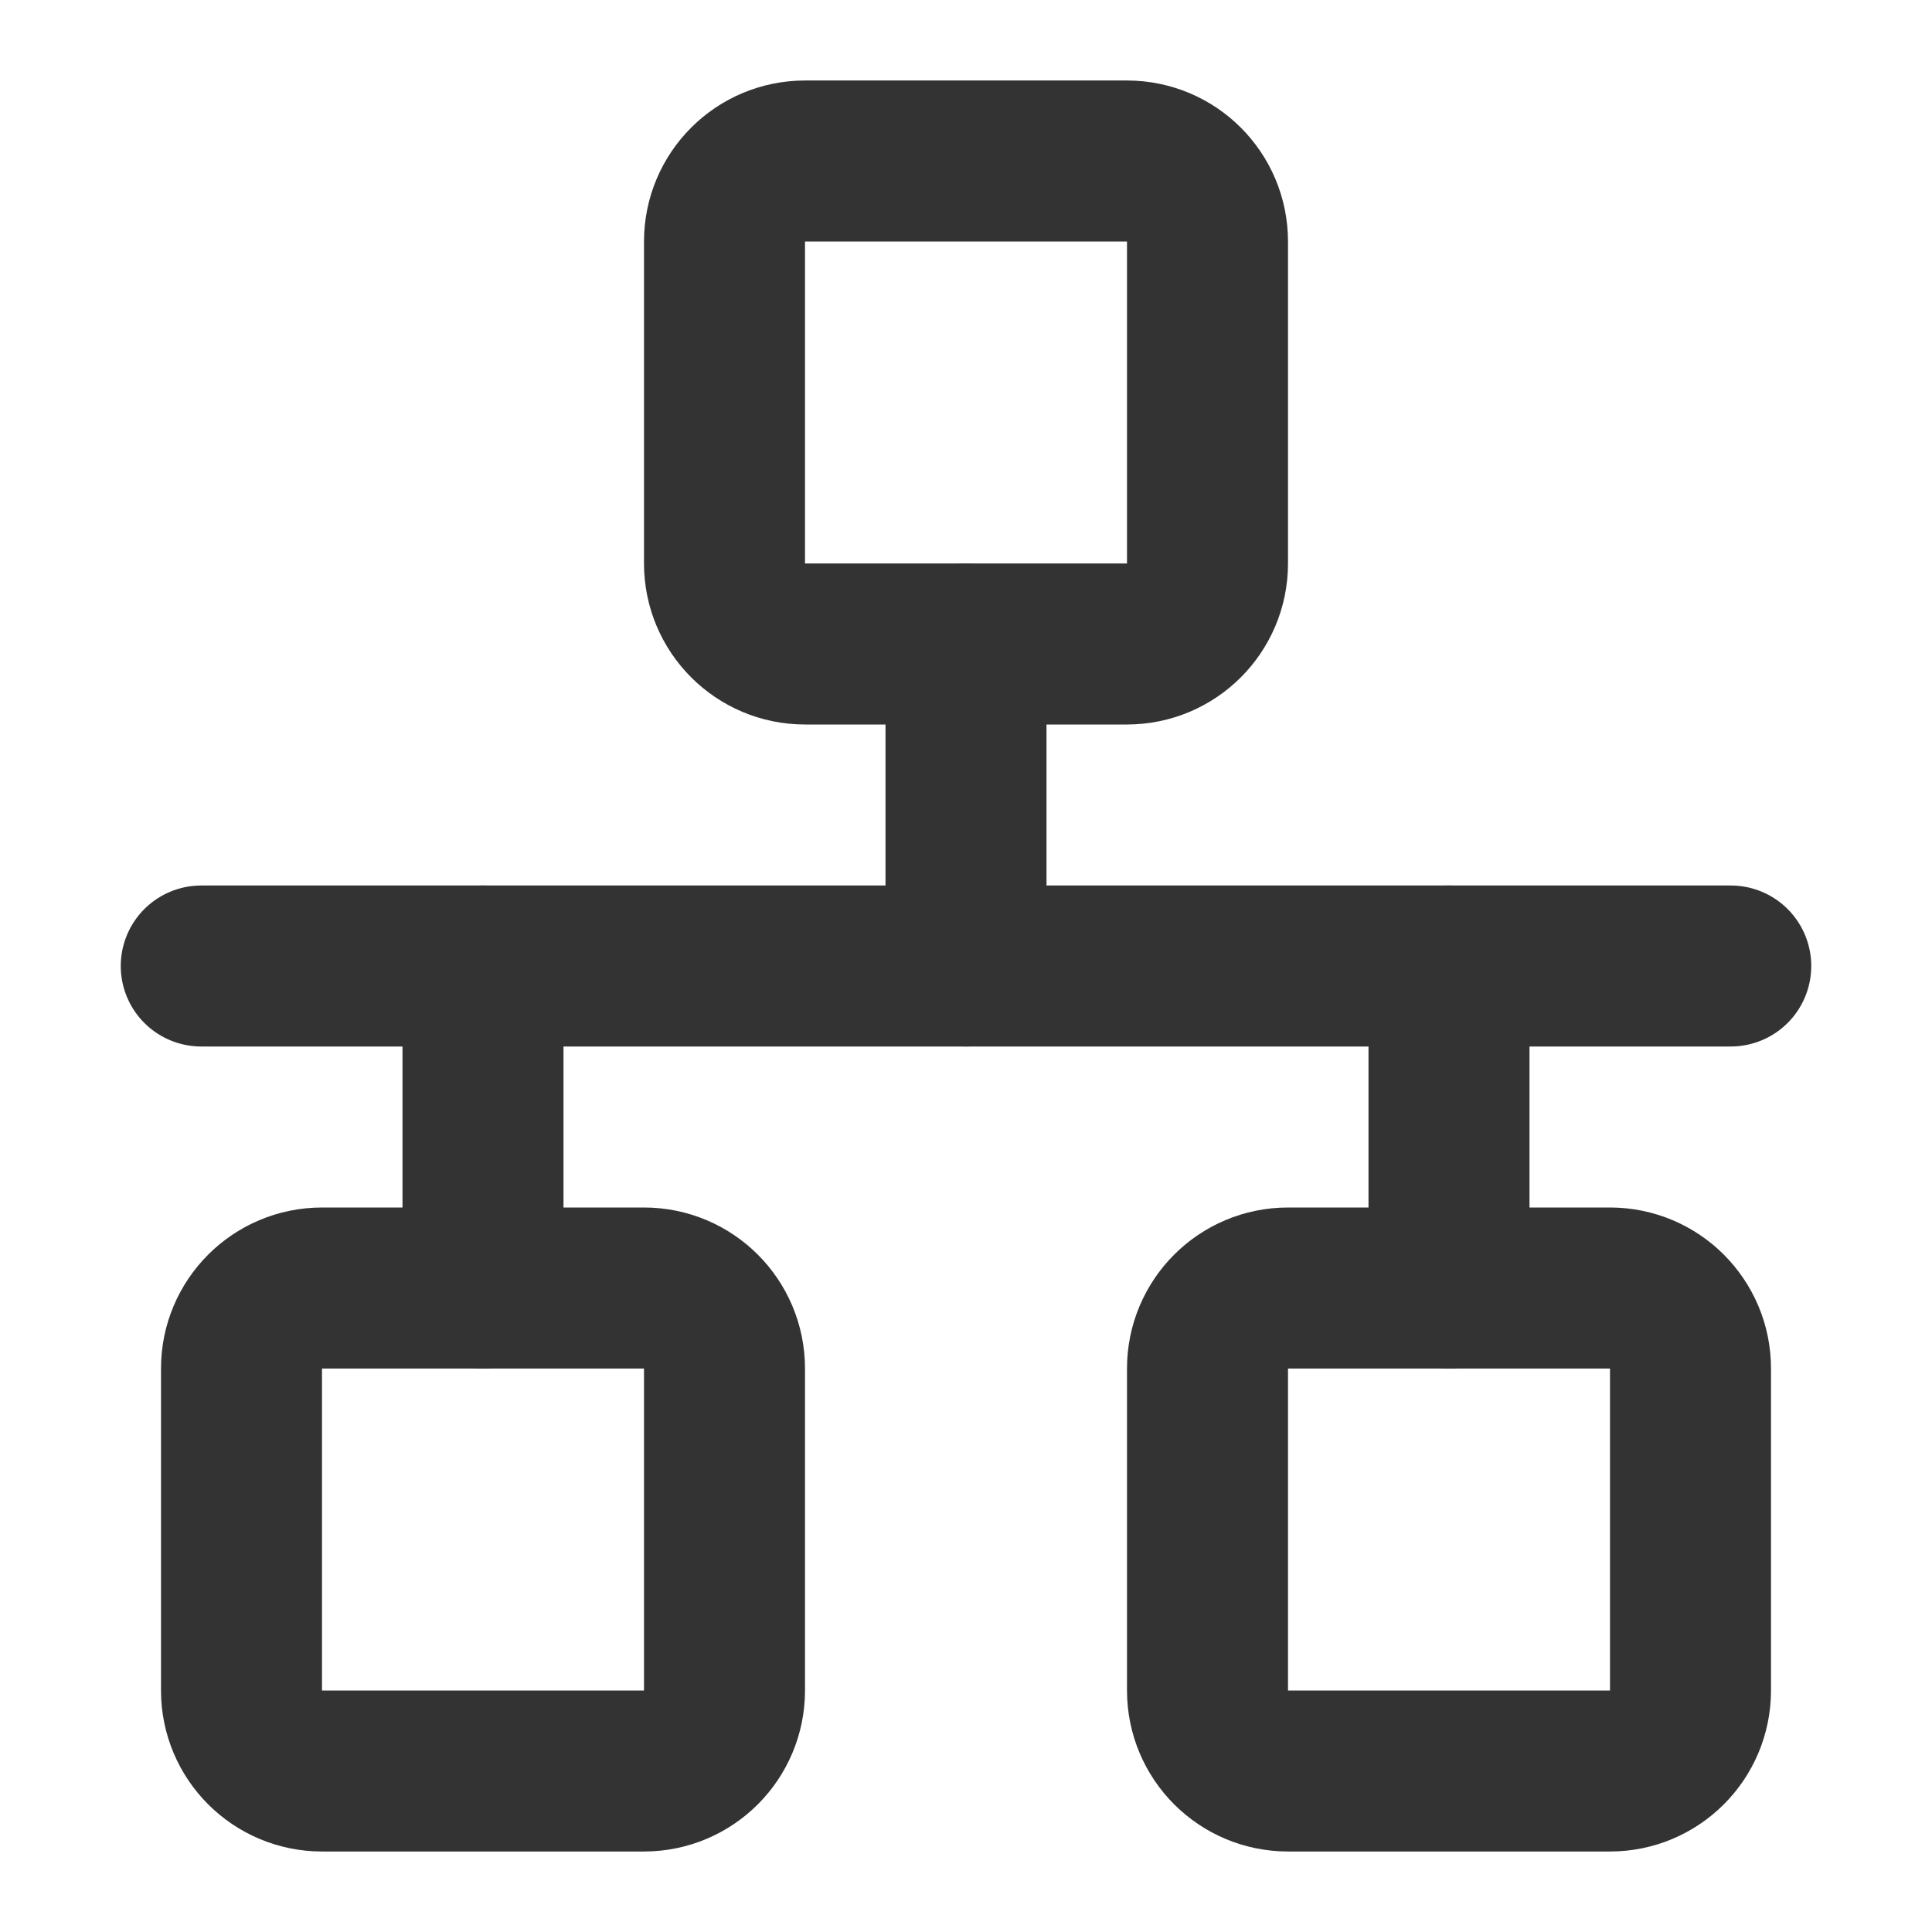
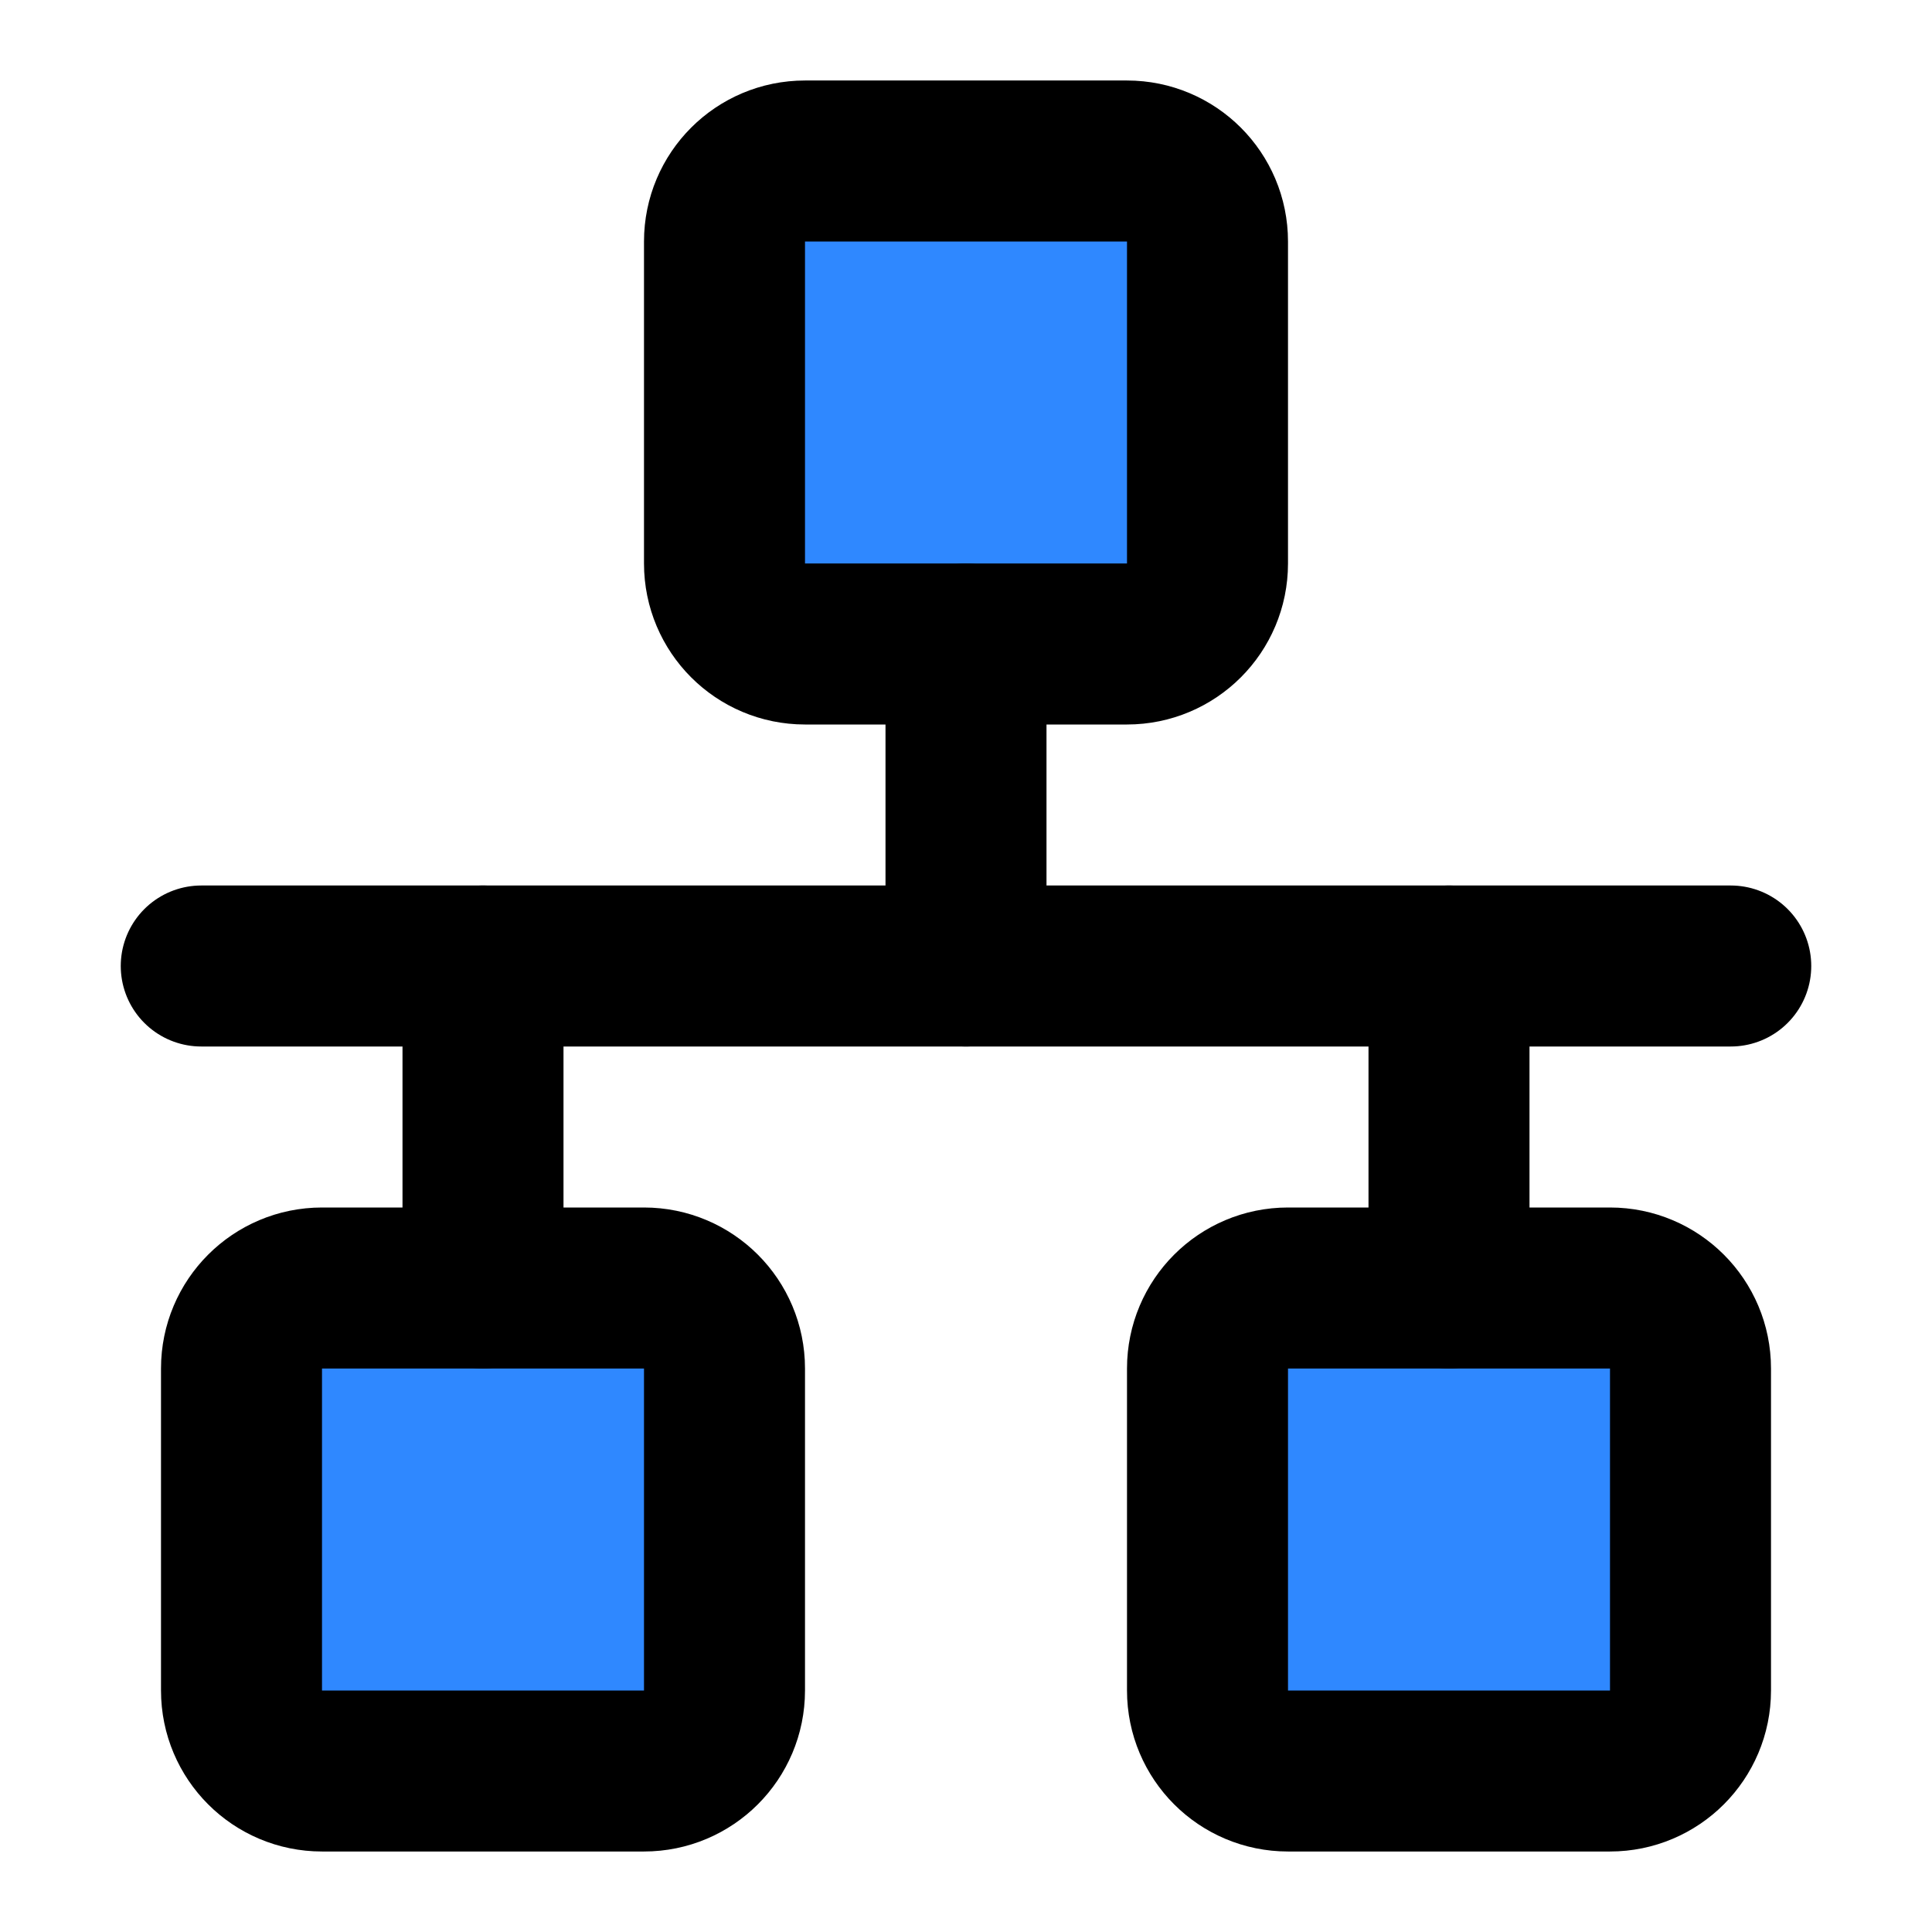
- <svg xmlns="http://www.w3.org/2000/svg" width="48" height="48" viewBox="0 0 48 48" fill="none">
-   <path stroke-linejoin="round" stroke-linecap="round" stroke-width="4" stroke="#333" d="M5 24h38" />
-   <path stroke-linejoin="round" stroke-width="4" stroke="#333" d="M28 4h-8a2 2 0 0 0-2 2v8a2 2 0 0 0 2 2h8a2 2 0 0 0 2-2V6a2 2 0 0 0-2-2ZM16 32H8a2 2 0 0 0-2 2v8a2 2 0 0 0 2 2h8a2 2 0 0 0 2-2v-8a2 2 0 0 0-2-2ZM40 32h-8a2 2 0 0 0-2 2v8a2 2 0 0 0 2 2h8a2 2 0 0 0 2-2v-8a2 2 0 0 0-2-2Z" />
-   <path stroke-linejoin="round" stroke-linecap="round" stroke-width="4" stroke="#333" d="M24 24v-8M36 32v-8M12 32v-8" />
+ <svg xmlns="http://www.w3.org/2000/svg" width="32" height="32" viewBox="0 0 48 48" fill="none">
+   <path d="M5 24L43 24" stroke="#000000" stroke-width="4" stroke-linecap="round" stroke-linejoin="round" />
+   <path d="M28 4H20C18.895 4 18 4.895 18 6V14C18 15.105 18.895 16 20 16H28C29.105 16 30 15.105 30 14V6C30 4.895 29.105 4 28 4Z" fill="#2F88FF" stroke="#000000" stroke-width="4" stroke-linejoin="round" />
+   <path d="M16 32H8C6.895 32 6 32.895 6 34V42C6 43.105 6.895 44 8 44H16C17.105 44 18 43.105 18 42V34C18 32.895 17.105 32 16 32Z" fill="#2F88FF" stroke="#000000" stroke-width="4" stroke-linejoin="round" />
+   <path d="M40 32H32C30.895 32 30 32.895 30 34V42C30 43.105 30.895 44 32 44H40C41.105 44 42 43.105 42 42V34C42 32.895 41.105 32 40 32Z" fill="#2F88FF" stroke="#000000" stroke-width="4" stroke-linejoin="round" />
+   <path d="M24 24V16" stroke="#000000" stroke-width="4" stroke-linecap="round" stroke-linejoin="round" />
+   <path d="M36 32V24" stroke="#000000" stroke-width="4" stroke-linecap="round" stroke-linejoin="round" />
+   <path d="M12 32V24" stroke="#000000" stroke-width="4" stroke-linecap="round" stroke-linejoin="round" />
</svg>
